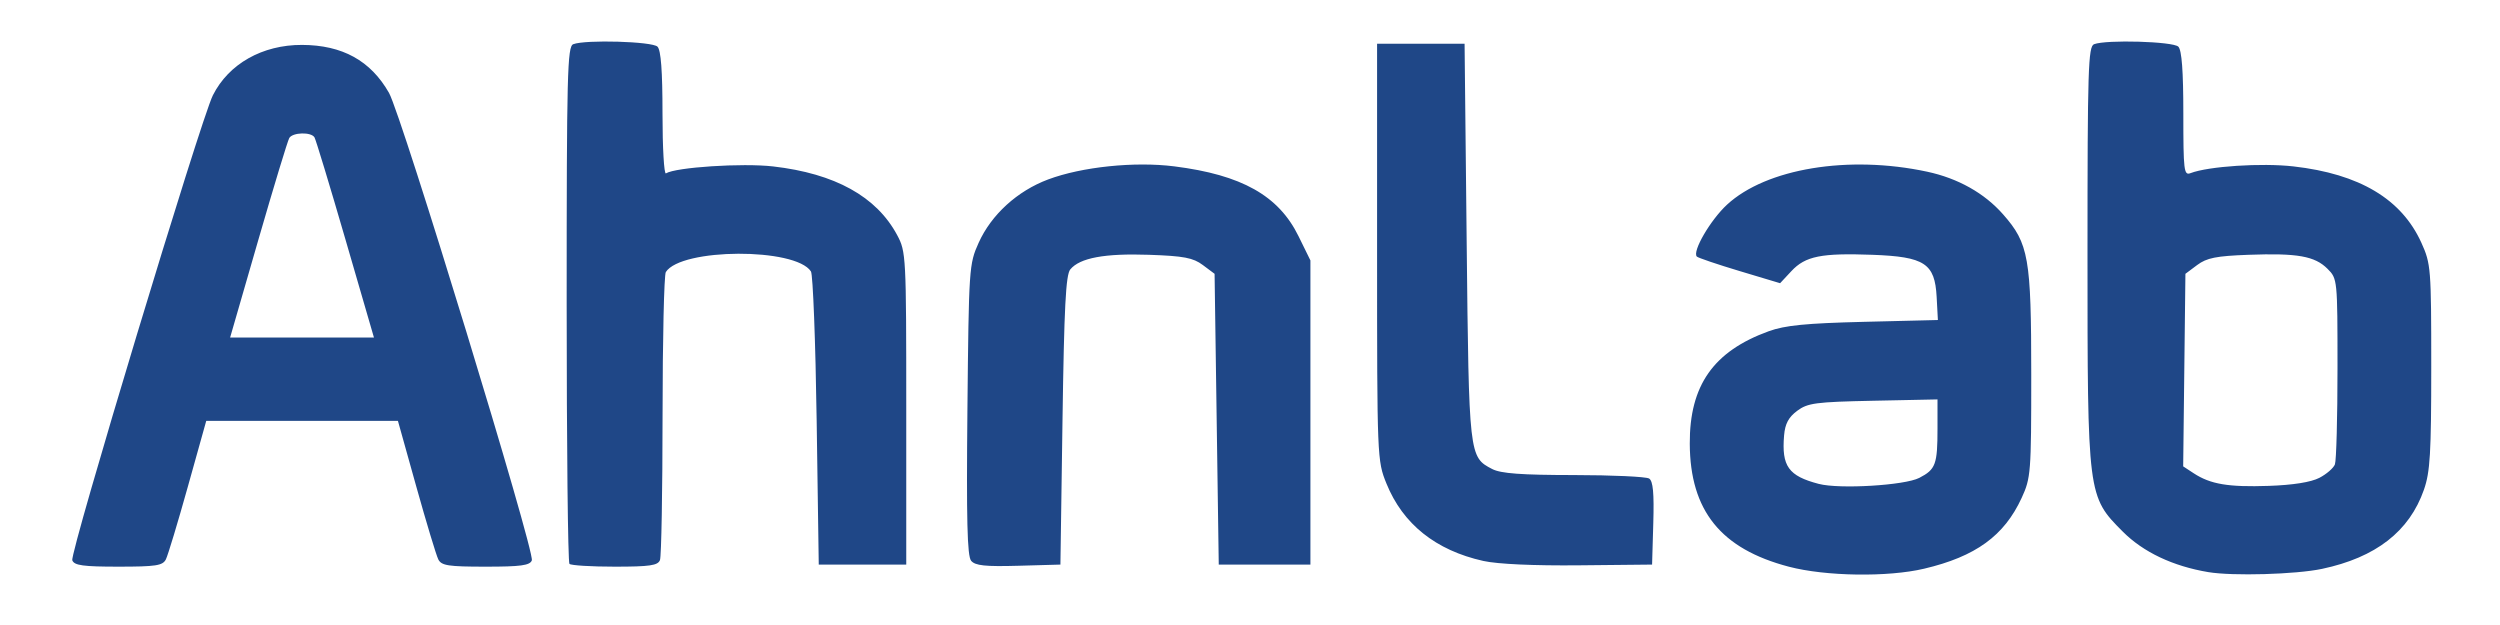
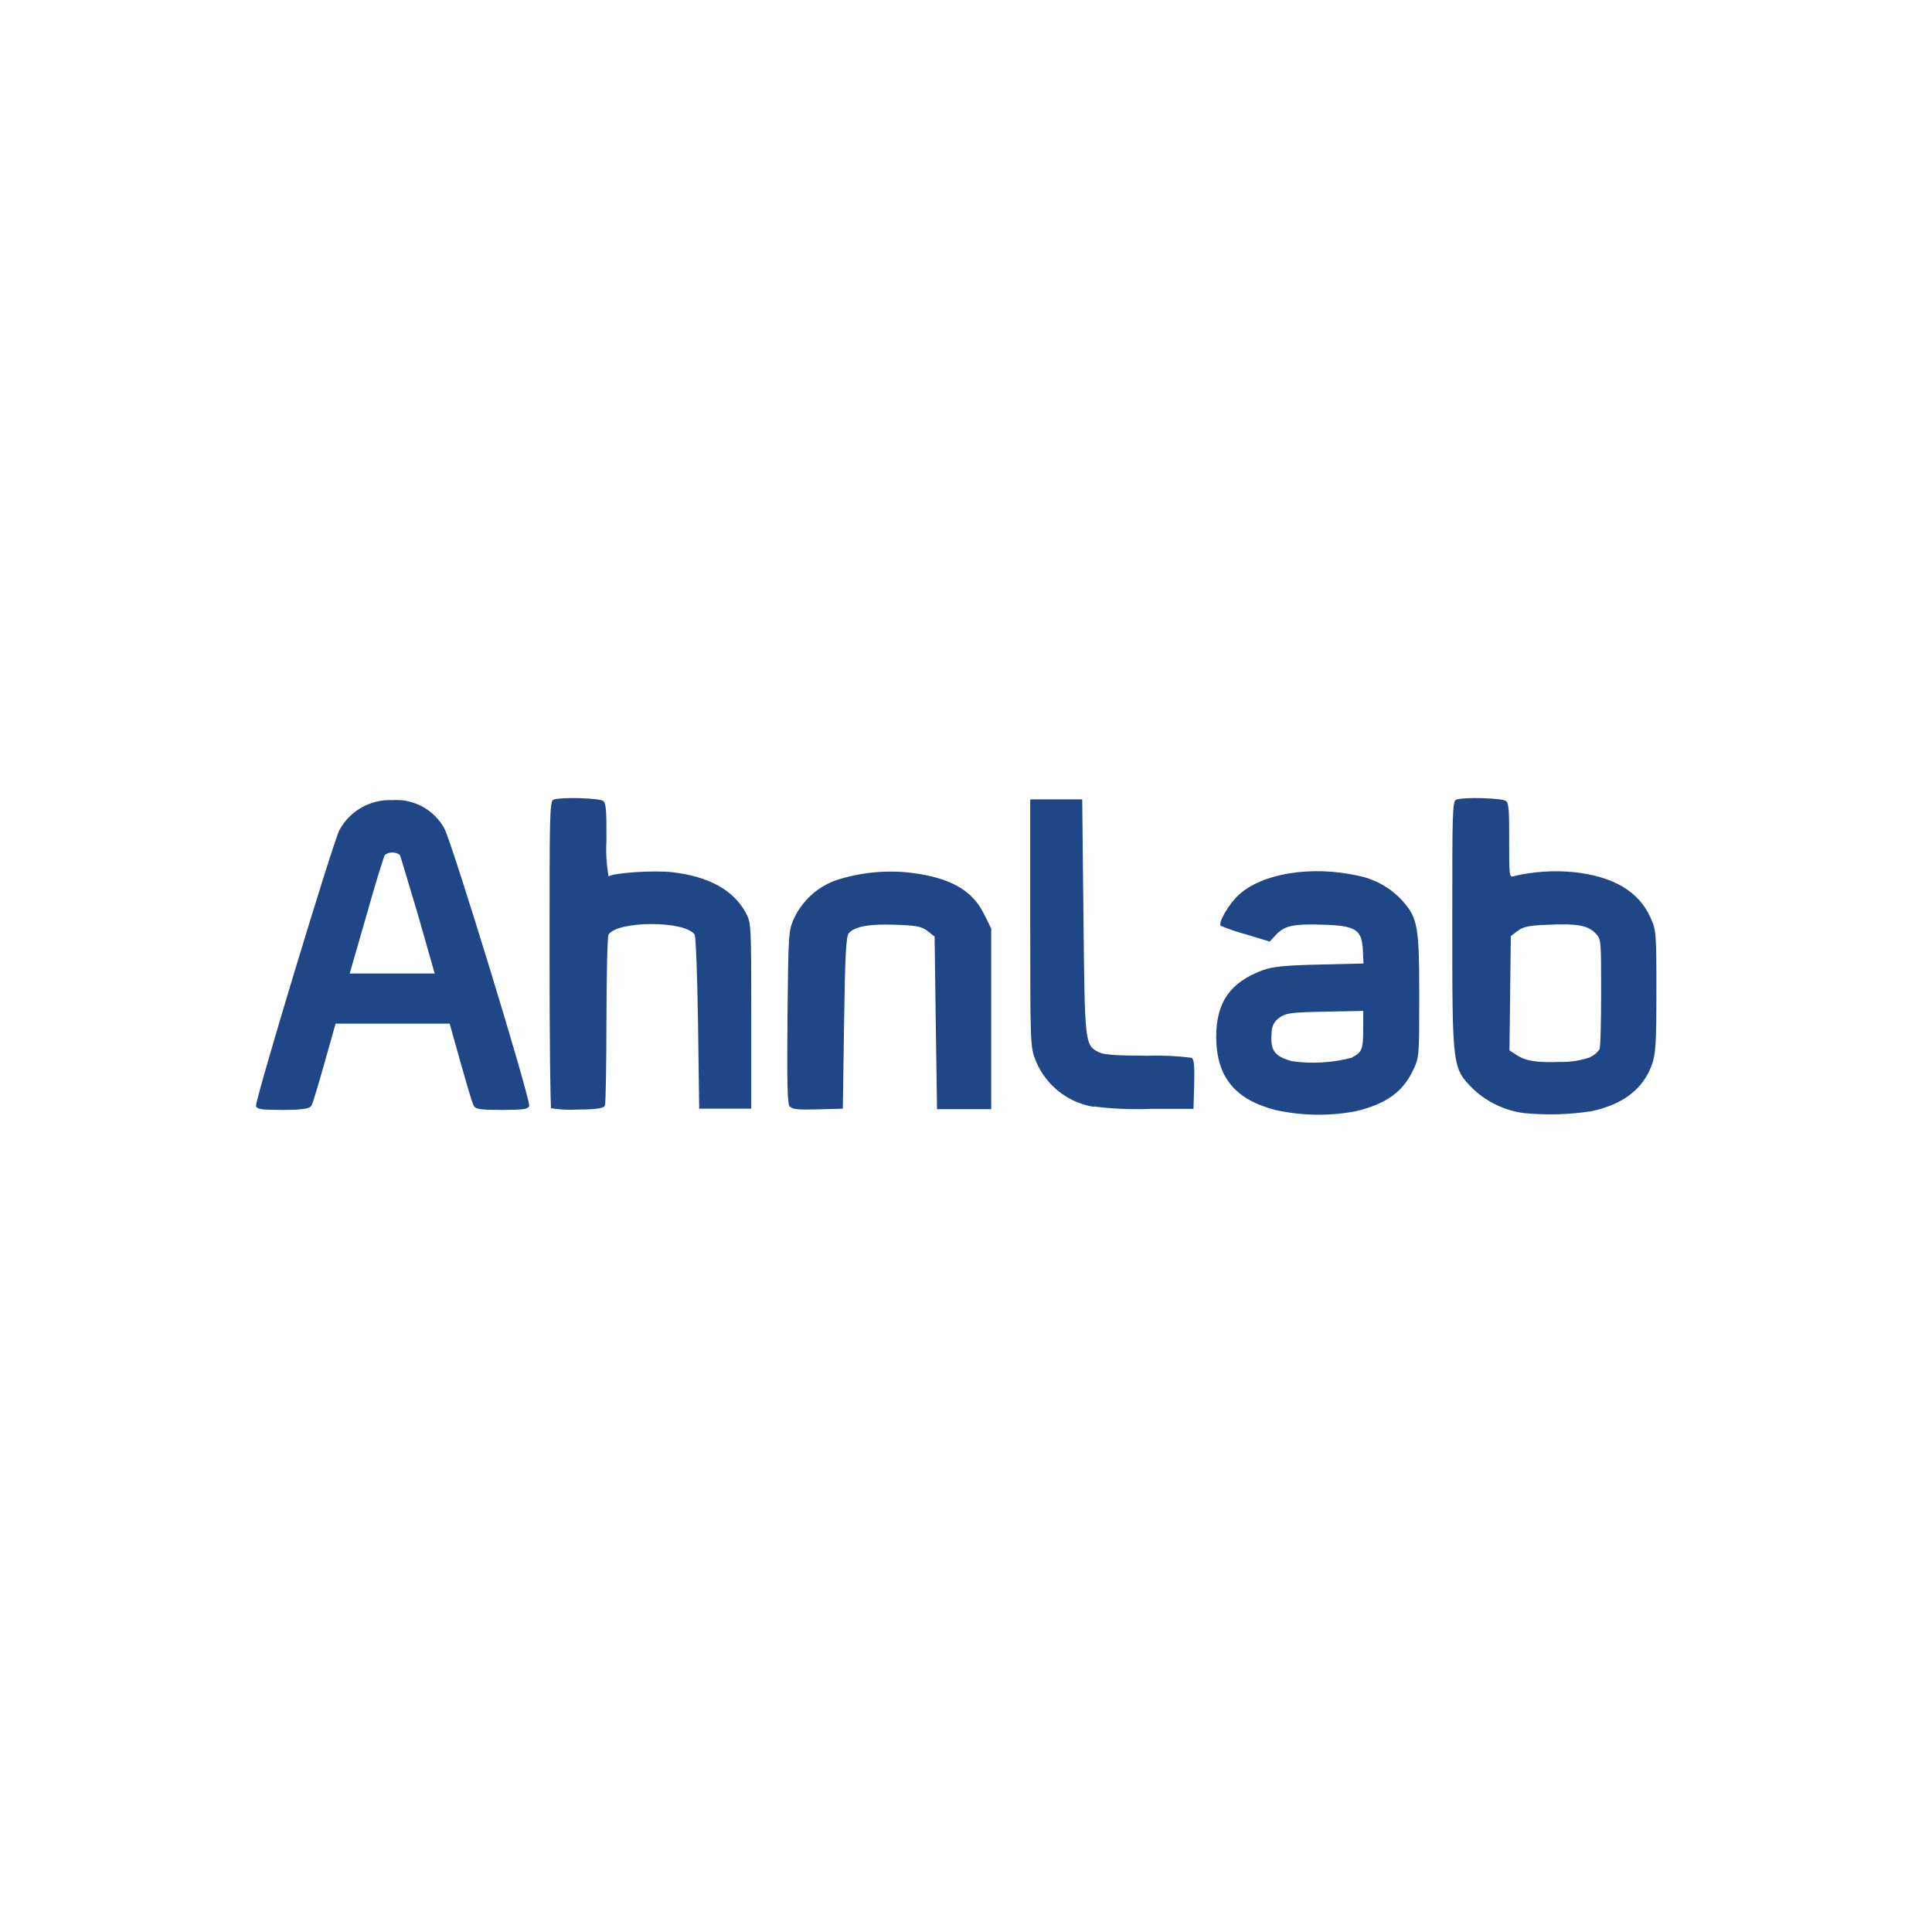
- <svg xmlns="http://www.w3.org/2000/svg" version="1.1" id="svg2" x="0px" y="0px" viewBox="0 0 600 150" style="enable-background:new 0 0 600 150;" xml:space="preserve">
-   <path id="path12" style="fill:#1F4787;" d="M429.336,136.012  c-16.329-4.28-23.714-13.442-23.79-29.512c-0.066-14.004,5.675-22.183,18.953-27.005c3.895-1.415,8.933-1.912,22.797-2.253  l17.797-0.438l-0.297-5.55c-0.43-8.044-2.87-9.641-15.435-10.103c-12.247-0.45-16.065,0.319-19.421,3.911l-2.716,2.908l-9.71-2.915  c-5.34-1.603-9.961-3.167-10.269-3.475c-1.173-1.173,3.252-8.785,7.246-12.467c9.43-8.692,29.173-11.945,48.007-7.911  c7.425,1.591,13.755,5.144,18.241,10.24C486.896,58.435,487.5,61.882,487.5,90c0,23.463-0.098,24.712-2.304,29.5  c-4.193,9.102-11.048,14.074-23.427,16.992C453.056,138.547,438.164,138.326,429.336,136.012z M460.634,114.689  c3.926-2.03,4.366-3.223,4.366-11.841v-6.989l-15.431,0.32c-13.822,0.287-15.724,0.539-18.25,2.42  c-2.069,1.541-2.904,3.112-3.139,5.905c-0.621,7.395,1.044,9.722,8.32,11.63C441.465,117.436,457.137,116.498,460.634,114.689  L460.634,114.689z M530,137.31c-8.492-1.42-15.609-4.789-20.524-9.714c-8.467-8.485-8.476-8.56-8.476-66.804  c0-44.286,0.169-49.642,1.582-50.184c2.948-1.131,18.964-0.662,20.218,0.593c0.826,0.826,1.2,5.846,1.2,16.107  c0,13.679,0.141,14.853,1.718,14.248c4.307-1.653,17.056-2.488,24.703-1.62c15.867,1.803,25.966,7.832,30.716,18.338  c2.278,5.038,2.363,6.113,2.363,29.727c0,20.8-0.265,25.26-1.758,29.532c-3.497,10.011-11.544,16.26-24.462,18.997  C551.013,137.857,535.865,138.29,530,137.31z M556.634,114.689c1.718-0.888,3.403-2.344,3.745-3.234  c0.342-0.89,0.621-11.277,0.621-23.082c0-21.293-0.019-21.483-2.388-23.852c-3.063-3.063-7.222-3.801-18.974-3.37  c-7.745,0.285-10.016,0.737-12.317,2.456l-2.821,2.107l-0.268,23.108l-0.268,23.108l2.543,1.666  c4.009,2.627,8.311,3.348,17.999,3.016C550.302,116.414,554.624,115.729,556.634,114.689L556.634,114.689z M17.352,134.476  c-0.648-1.689,30.835-105.839,33.735-111.6c3.807-7.563,11.895-12.132,21.412-12.097c9.665,0.036,16.458,3.783,20.857,11.505  c3.027,5.314,35.064,110.176,34.283,112.212c-0.463,1.207-2.652,1.504-11.073,1.504c-8.994,0-10.622-0.251-11.378-1.75  c-0.485-0.962-2.864-8.837-5.285-17.498L95.5,101.003h-23h-23l-4.403,15.748c-2.422,8.662-4.8,16.536-5.285,17.498  c-0.756,1.499-2.385,1.75-11.378,1.75C19.952,136,17.825,135.707,17.352,134.476z M82.903,57.454  c-3.763-12.95-7.107-23.975-7.432-24.5c-0.812-1.314-5.2-1.203-6.038,0.154c-0.376,0.609-3.726,11.634-7.444,24.5L55.23,81h17.258  h17.258L82.903,57.454z M136.667,135.333C136.3,134.967,136,106.89,136,72.94c0-55.364,0.163-61.789,1.582-62.333  c2.948-1.131,18.964-0.662,20.218,0.593c0.826,0.826,1.2,5.835,1.2,16.059c0,8.172,0.371,14.63,0.824,14.35  c2.386-1.475,18.361-2.512,25.704-1.669c14.862,1.707,24.835,7.227,29.795,16.492c2.126,3.971,2.178,4.961,2.178,41.568v37.5H207  h-10.5L196,101c-0.275-18.975-0.892-35.108-1.372-35.852c-3.706-5.745-31.158-5.634-34.828,0.141  c-0.423,0.666-0.777,16.137-0.785,34.379c-0.008,18.243-0.288,33.88-0.622,34.75c-0.499,1.3-2.431,1.582-10.833,1.582  C141.935,136,137.033,135.7,136.667,135.333z M233.071,134.585c-0.936-1.127-1.148-9.801-0.89-36.283  c0.332-34.032,0.392-34.917,2.693-40.029c3.04-6.753,9.276-12.437,16.684-15.209c8.1-3.03,20.749-4.341,30.278-3.137  c16.175,2.044,25.028,7.02,29.808,16.755L314.5,62.5V99v36.5h-11h-11l-0.5-34.893l-0.5-34.893l-2.82-2.107  c-2.337-1.746-4.555-2.167-12.945-2.457c-10.626-0.367-16.565,0.737-18.866,3.507c-1.077,1.297-1.475,9.009-1.869,36.245  l-0.5,34.598l-10.1,0.283C236.442,136.007,234.039,135.752,233.071,134.585L233.071,134.585z M356,134.628  c-11.424-2.548-19.315-8.853-23.253-18.579c-2.225-5.496-2.247-6.032-2.247-55.549v-50H341h10.5L352,58  c0.543,51.565,0.556,51.685,6.145,54.575c2.06,1.065,6.996,1.429,19.555,1.44c9.24,0.008,17.379,0.383,18.088,0.833  c0.943,0.598,1.211,3.474,1,10.735L396.5,135.5l-17.5,0.177C368.169,135.787,359.404,135.387,356,134.628z" />
+ <svg xmlns="http://www.w3.org/2000/svg" id="레이어_1" data-name="레이어 1" viewBox="0 0 200 200">
+   <defs>
+     <style>.cls-1{fill:#1f4787;}</style>
+   </defs>
+   <path id="path12" class="cls-1" d="M132,114.9c-4.19-1.1-6.08-3.44-6.1-7.56,0-3.59,1.46-5.68,4.86-6.92,1-.36,2.29-.49,5.84-.57l4.55-.11-.07-1.43c-.11-2.06-.74-2.47-3.95-2.58s-4.12.08-5,1l-.69.74L129,96.73a22.21,22.21,0,0,1-2.63-.89c-.3-.3.83-2.25,1.86-3.2,2.41-2.22,7.47-3.06,12.29-2a8.45,8.45,0,0,1,4.67,2.62c1.58,1.79,1.73,2.67,1.73,9.87,0,6,0,6.33-.59,7.56-1.07,2.33-2.83,3.6-6,4.35A20.73,20.73,0,0,1,132,114.9Zm8-5.46c1-.52,1.12-.83,1.12-3v-1.79l-4,.08c-3.54.07-4,.14-4.68.62a1.81,1.81,0,0,0-.8,1.51c-.16,1.89.27,2.49,2.13,3a15.88,15.88,0,0,0,6.18-.37Zm17.77,5.79a9.48,9.48,0,0,1-5.26-2.49c-2.17-2.17-2.17-2.19-2.17-17.11,0-11.34,0-12.71.41-12.85.75-.29,4.85-.17,5.17.15s.31,1.5.31,4.13c0,3.5,0,3.8.44,3.65a19,19,0,0,1,6.33-.42c4.06.46,6.65,2,7.86,4.7.59,1.29.61,1.56.61,7.61,0,5.33-.07,6.47-.45,7.57-.9,2.56-3,4.16-6.27,4.86A27.8,27.8,0,0,1,157.8,115.23Zm6.82-5.79a2.33,2.33,0,0,0,1-.83c.09-.23.16-2.89.16-5.91,0-5.46,0-5.5-.61-6.11-.79-.79-1.85-1-4.86-.86-2,.07-2.57.19-3.16.63l-.72.54-.07,5.91-.07,5.92.65.43c1,.67,2.13.86,4.61.77a8.84,8.84,0,0,0,3.11-.49ZM26.5,114.51c-.16-.44,7.9-27.11,8.64-28.59a5.94,5.94,0,0,1,5.49-3.09A5.65,5.65,0,0,1,46,85.77c.77,1.36,9,28.22,8.78,28.74-.12.31-.68.39-2.84.39s-2.72-.07-2.91-.45-.73-2.27-1.36-4.48l-1.12-4H34.74l-1.13,4c-.62,2.21-1.23,4.23-1.36,4.48s-.61.45-2.91.45S26.62,114.82,26.5,114.51ZM43.29,94.78c-1-3.32-1.82-6.14-1.9-6.28a1.32,1.32,0,0,0-1.55,0c-.1.16-1,3-1.91,6.28l-1.73,6H45Zm13.77,20c-.09-.1-.17-7.29-.17-16,0-14.18,0-15.83.4-16,.76-.29,4.86-.17,5.18.15s.31,1.5.31,4.12A15.66,15.66,0,0,0,63,90.72c.61-.38,4.7-.64,6.58-.43q5.72.66,7.64,4.23c.54,1,.55,1.27.55,10.64v9.61H72.38l-.12-8.84c-.07-4.86-.23-9-.35-9.18-1-1.47-8-1.44-8.92,0-.11.17-.2,4.13-.21,8.8s-.07,8.68-.16,8.9-.62.41-2.77.41A13.22,13.22,0,0,1,57.06,114.73Zm24.69-.2c-.24-.29-.29-2.51-.23-9.29.09-8.71.1-8.94.69-10.25a7.69,7.69,0,0,1,4.28-3.9,18.39,18.39,0,0,1,7.75-.8c4.14.52,6.41,1.8,7.63,4.29l.74,1.49v18.7H97l-.13-8.94-.12-8.93L96,96.36c-.6-.45-1.16-.56-3.31-.63-2.72-.1-4.25.18-4.83.89-.28.34-.38,2.31-.48,9.29l-.13,8.86-2.59.07c-2,.06-2.65,0-2.9-.31Zm31.48,0a7.83,7.83,0,0,1-6-4.75c-.57-1.41-.58-1.55-.58-14.23V82.75h5.38l.13,12.17c.14,13.21.14,13.24,1.57,14,.53.27,1.8.36,5,.37a28.66,28.66,0,0,1,4.63.21c.25.15.31.89.26,2.75l-.07,2.54-4.49,0A34.61,34.61,0,0,1,113.23,114.54Z" />
</svg>
